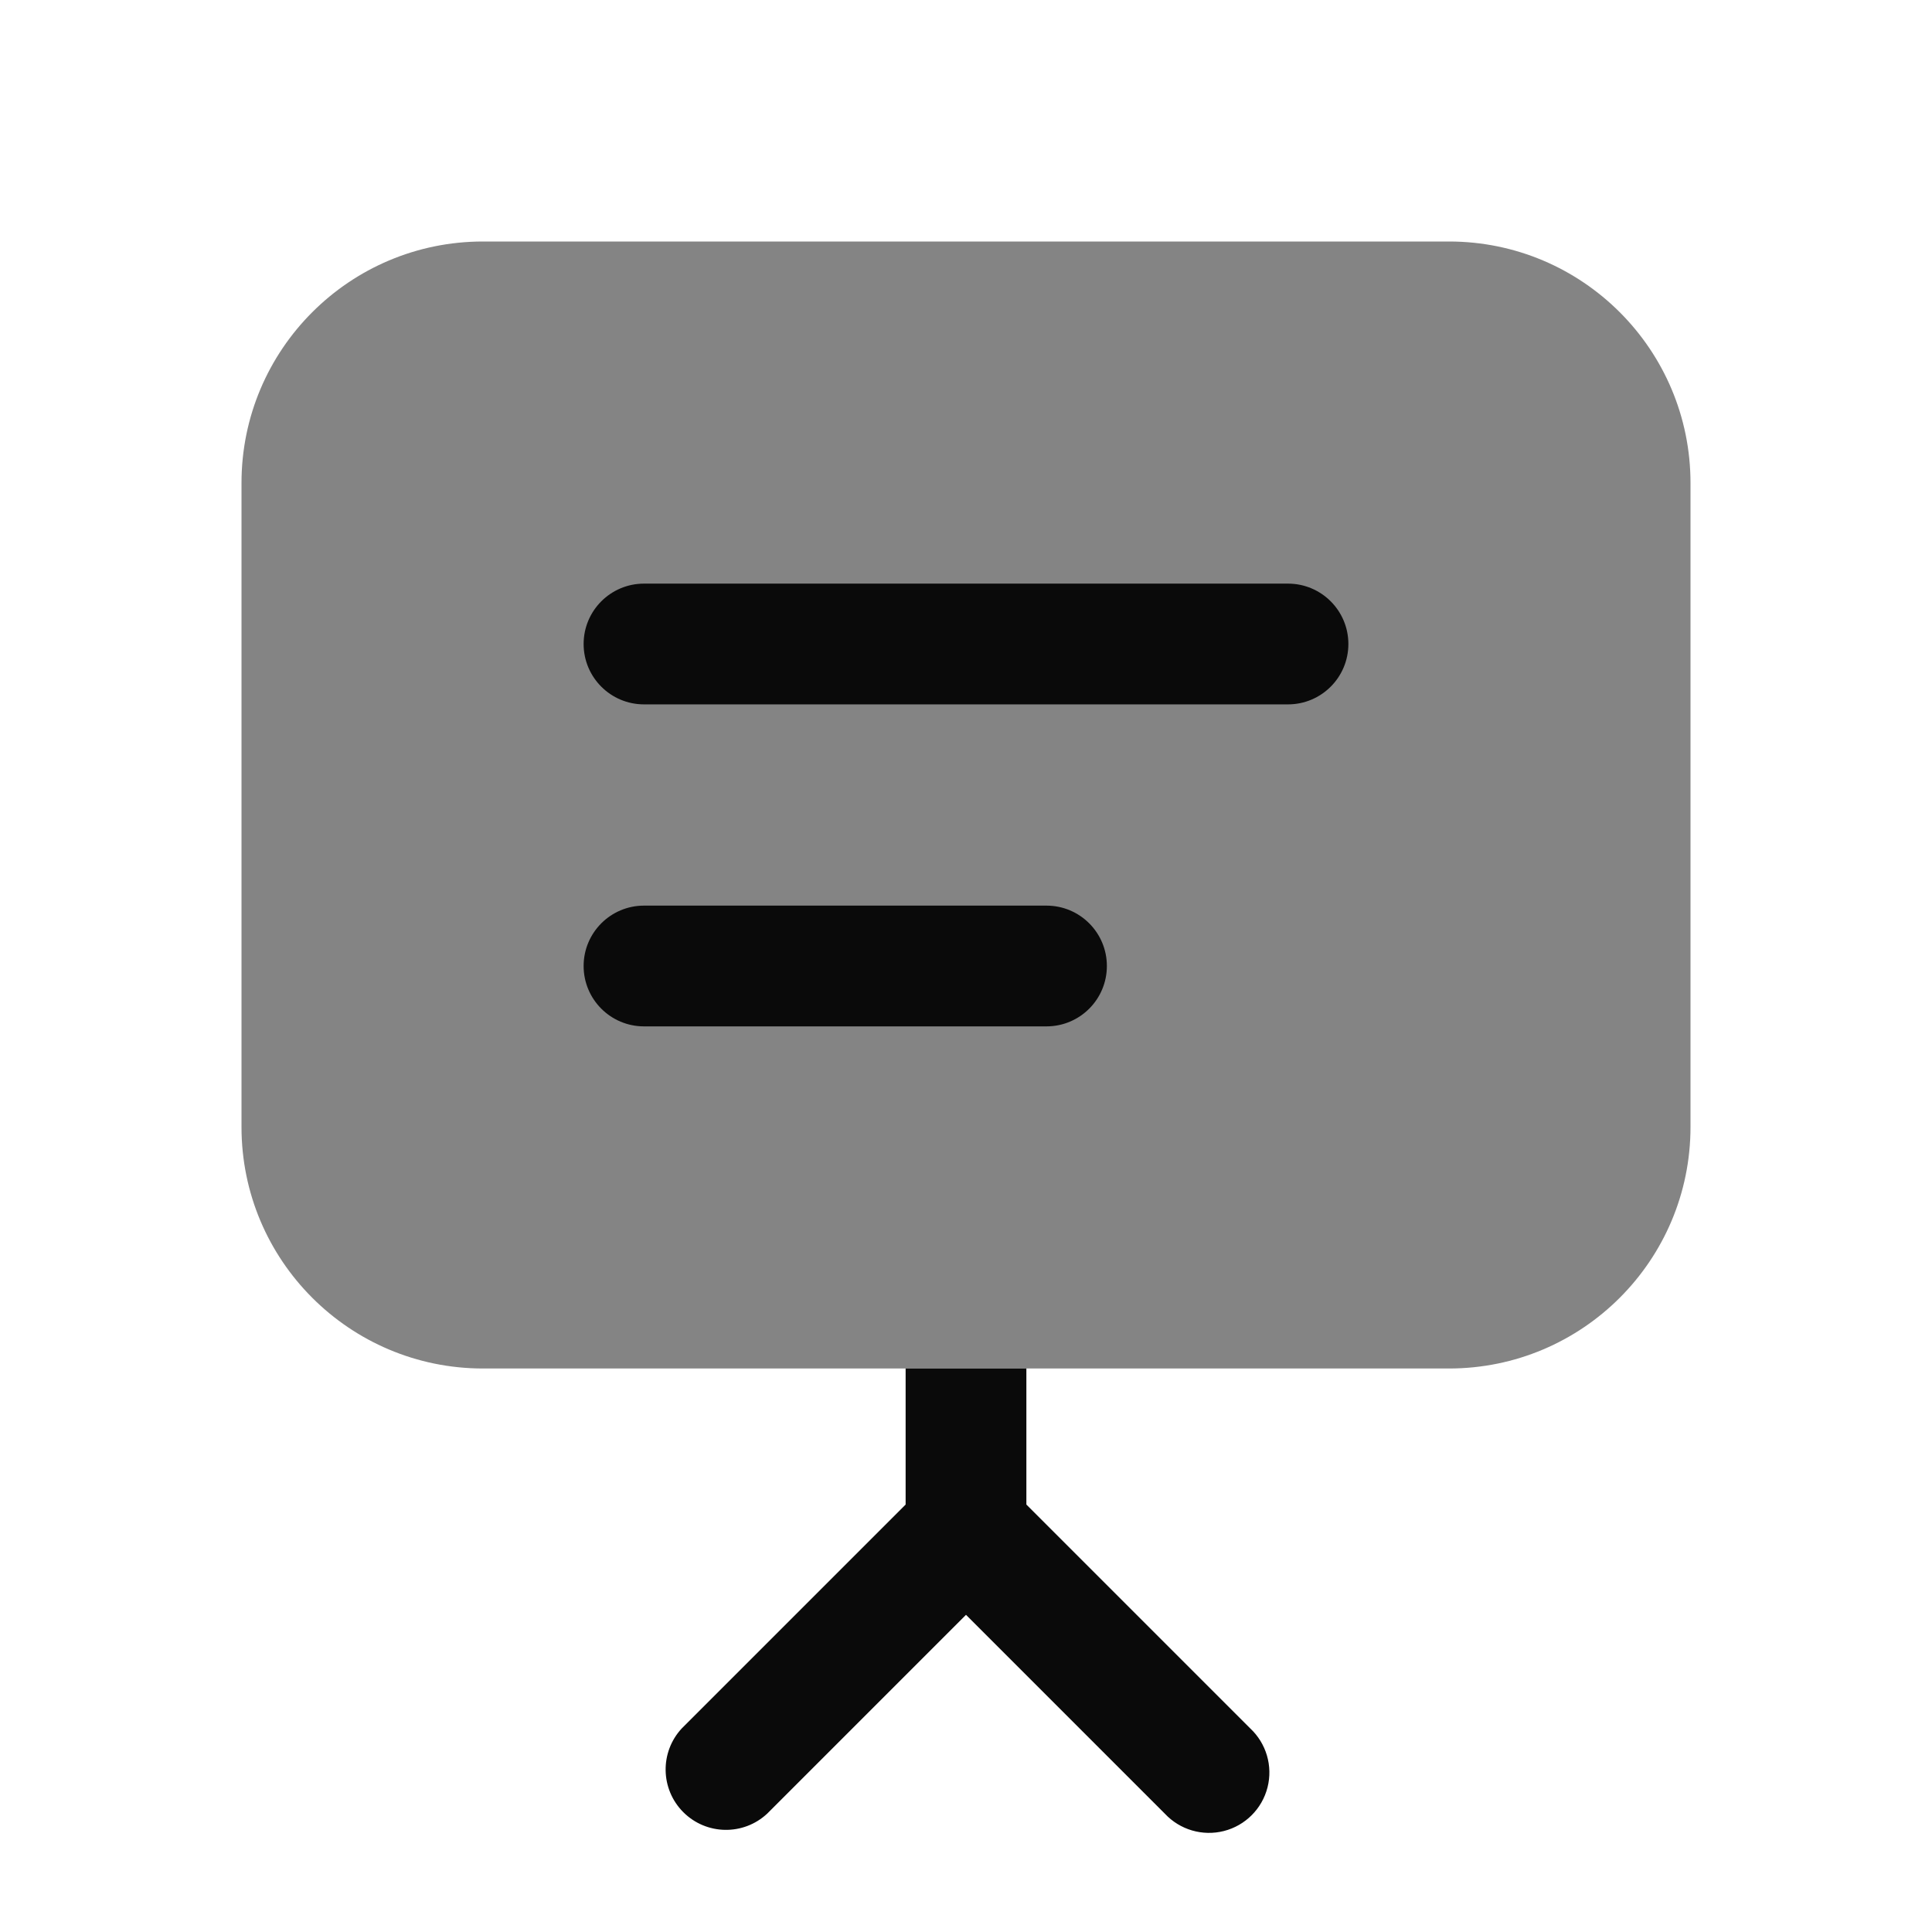
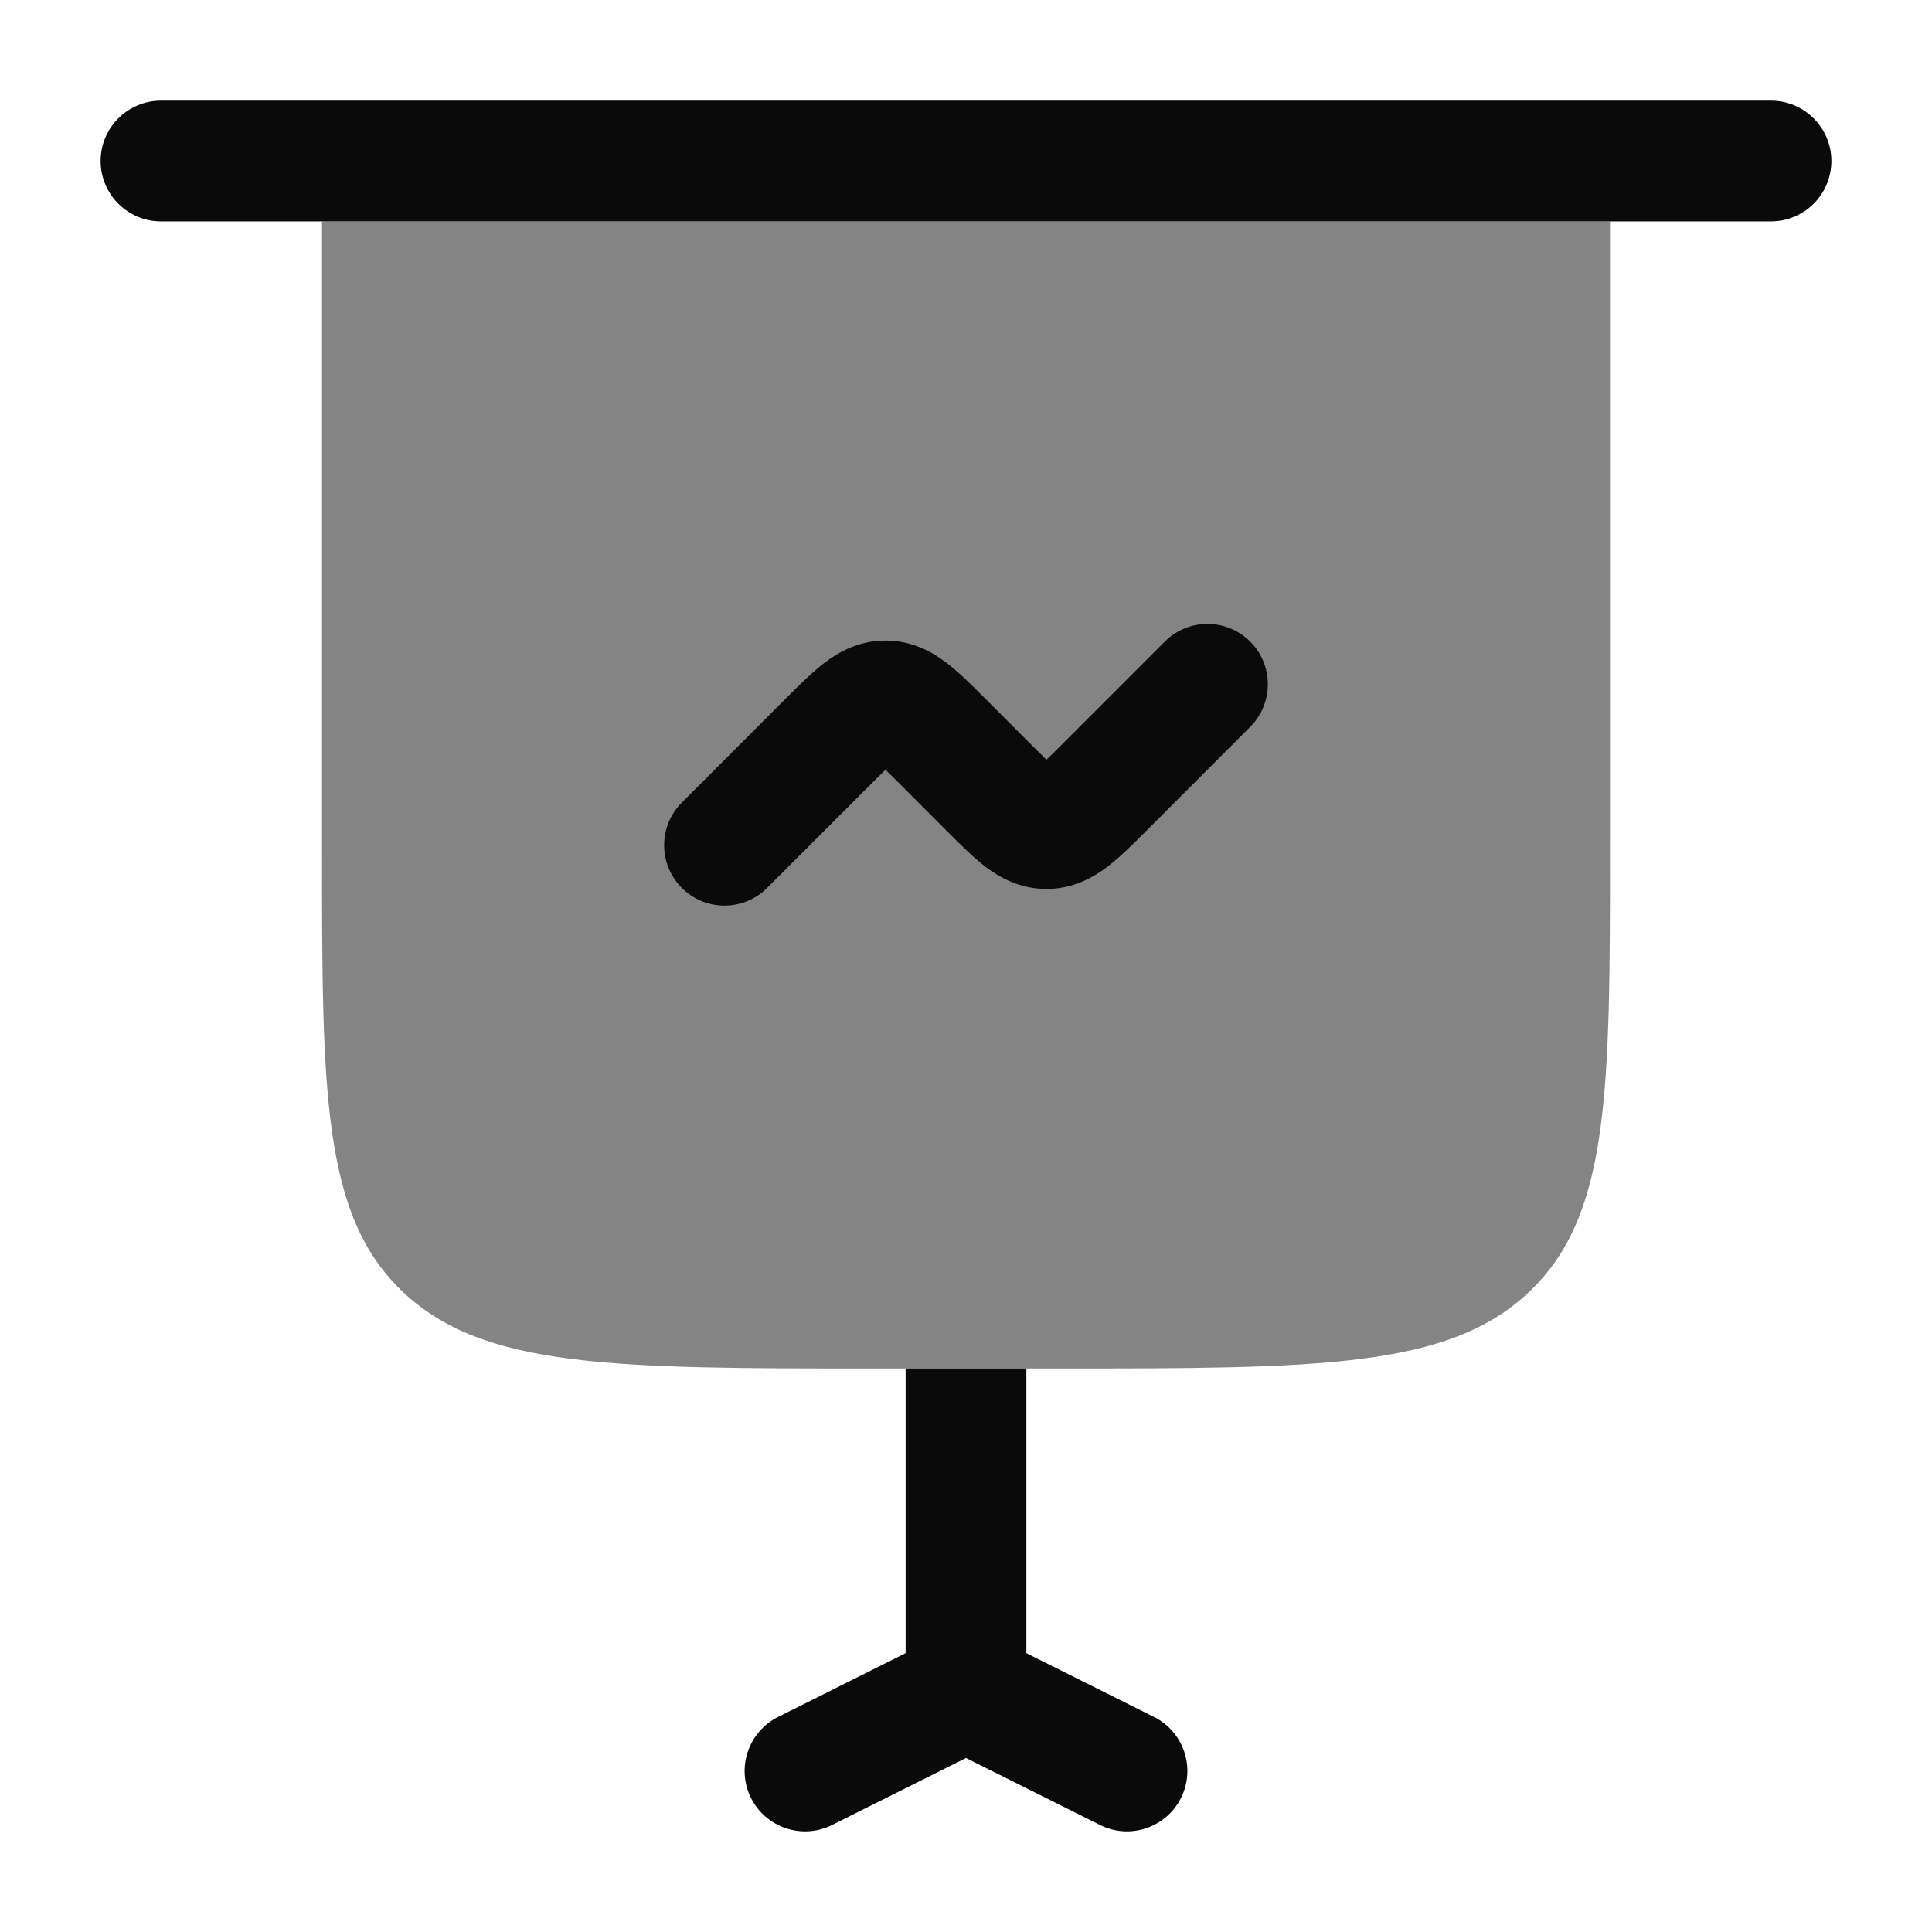
<svg xmlns="http://www.w3.org/2000/svg" viewBox="0 0 24 24">
  <style>:root{color:#0a0a0a}@media (prefers-color-scheme:dark){:root{color:#fafafa}}</style>
-   <path fill="currentColor" opacity=".5" d="M3 6a3 3 0 0 1 3-3h12a3 3 0 0 1 3 3v8a3 3 0 0 1-3 3H6a3 3 0 0 1-3-3z" />
-   <path fill="currentColor" d="M7.25 8a.75.75 0 0 1 .75-.75h8a.75.75 0 0 1 0 1.5H8A.75.75 0 0 1 7.25 8m0 4a.75.75 0 0 1 .75-.75h5a.75.75 0 0 1 0 1.5H8a.75.75 0 0 1-.75-.75" />
-   <path fill="currentColor" d="M11.25 17h1.5v1.69l2.78 2.78a.75.75 0 1 1-1.06 1.06L12 20.06l-2.47 2.47a.75.75 0 0 1-1.06-1.06l2.78-2.78z" />
+   <g fill="currentColor">
+     <path d="M4 10.5V2.75H20V10.5C20 13.564 20 15.096 18.996 16.048C17.992 17 16.375 17 13.143 17H12.75H11.25H10.857C7.625 17 6.008 17 5.004 16.048C4 15.096 4 13.564 4 10.5Z" opacity=".5" />
+     <path d="M12.75 17V20.536L14.336 21.329C14.706 21.514 14.856 21.965 14.671 22.335C14.486 22.705 14.036 22.856 13.665 22.671L12 21.839L10.336 22.671C9.965 22.856 9.514 22.705 9.329 22.335C9.144 21.965 9.295 21.514 9.665 21.329L11.25 20.536V17H12.75Z" />
+     <path d="M14.47 7.97C14.763 7.677 15.237 7.677 15.53 7.97C15.823 8.263 15.823 8.737 15.53 9.03L14.213 10.348C14.068 10.493 13.911 10.649 13.761 10.764C13.585 10.898 13.334 11.043 13 11.043C12.667 11.043 12.415 10.899 12.239 10.765C12.089 10.65 11.932 10.493 11.787 10.348L11.177 9.737C11.107 9.667 11.05 9.611 11 9.562C10.95 9.611 10.893 9.667 10.823 9.737L9.53 11.03C9.237 11.323 8.763 11.323 8.47 11.03C8.177 10.737 8.177 10.263 8.47 9.97L9.787 8.652C9.932 8.507 10.089 8.351 10.239 8.236C10.415 8.102 10.666 7.957 11 7.957C11.334 7.957 11.585 8.102 11.761 8.236C11.911 8.351 12.068 8.507 12.213 8.652L12.823 9.263C12.893 9.333 12.95 9.389 13 9.438C13.05 9.389 13.107 9.333 13.177 9.263L14.47 7.97Z" />
+     <path d="M22 1.25C22.414 1.25 22.75 1.586 22.75 2C22.75 2.414 22.414 2.75 22 2.75H2C1.586 2.75 1.25 2.414 1.25 2C1.25 1.586 1.586 1.25 2 1.25H22Z" />
+   </g>
</svg>
